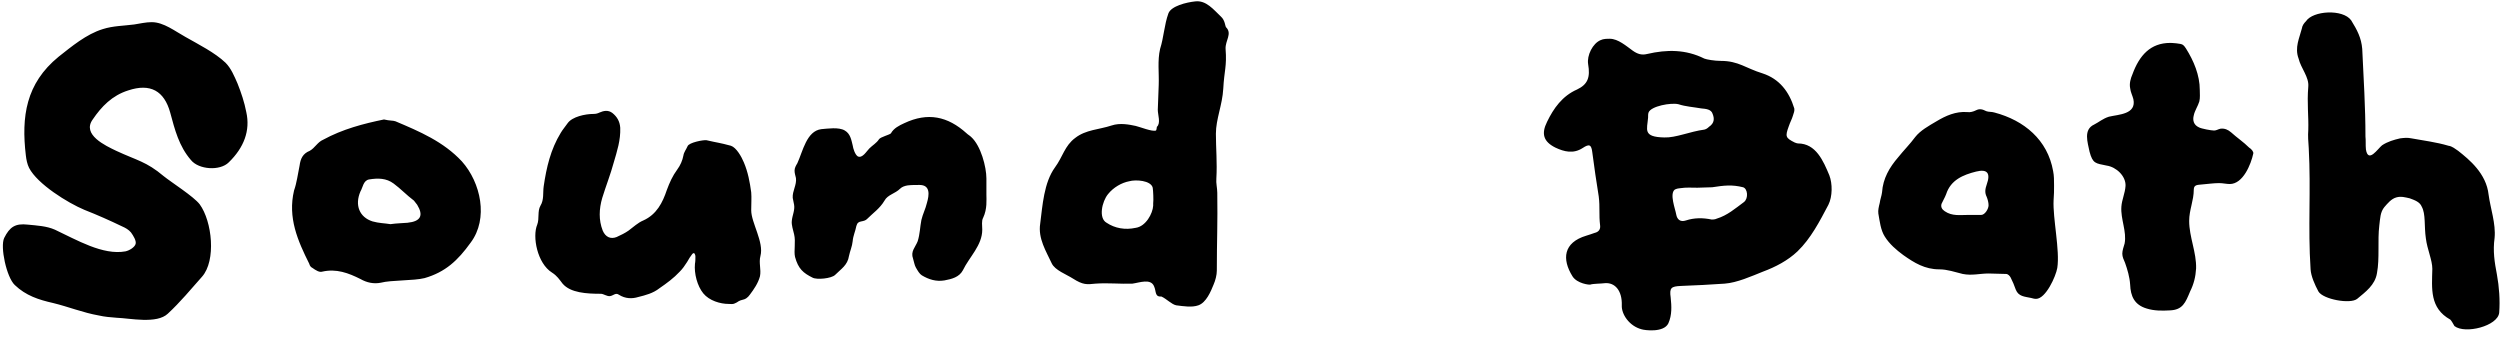
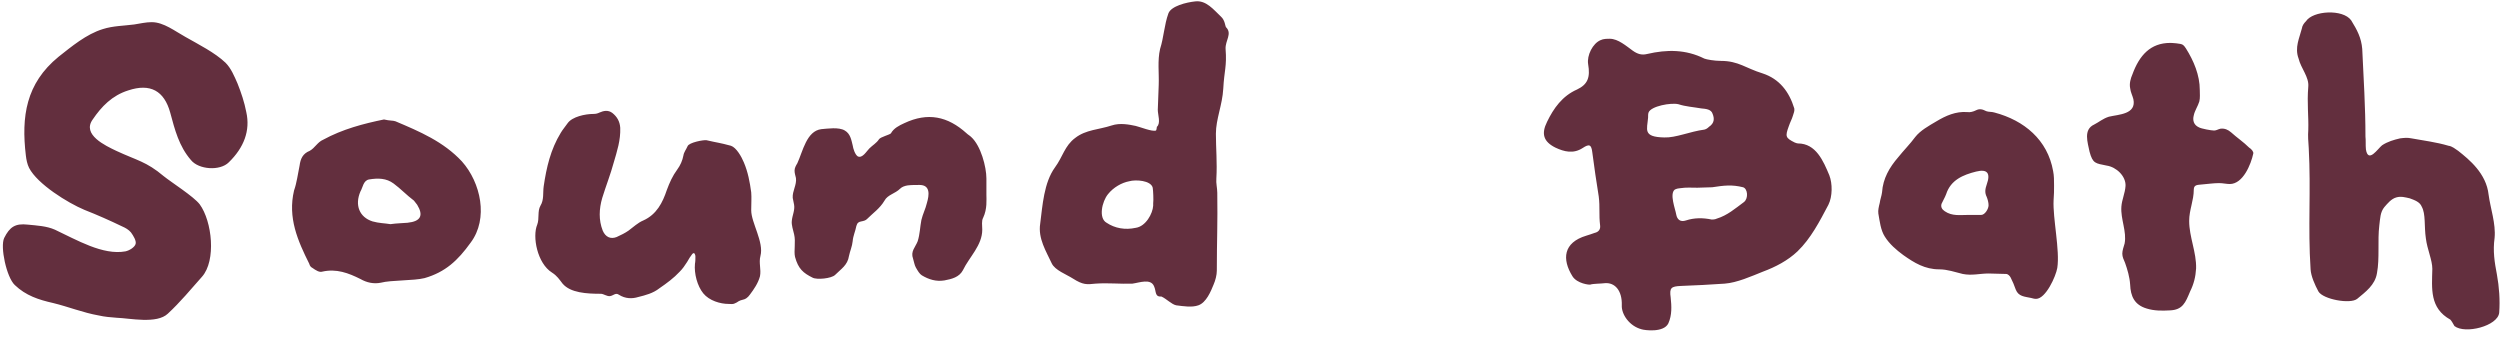
<svg xmlns="http://www.w3.org/2000/svg" width="103" height="14" viewBox="0 0 103 14" fill="none">
-   <path d="M4.808 13.092C4.561 13.073 4.314 13.054 4.067 12.997C3.421 12.883 2.813 12.636 2.186 12.484C1.597 12.351 1.065 12.18 0.609 11.743C0.267 11.42 0.001 10.166 0.172 9.805C0.4 9.349 0.628 9.197 1.141 9.254C1.521 9.292 1.92 9.311 2.262 9.463C3.155 9.881 4.238 10.527 5.169 10.356C5.34 10.318 5.549 10.185 5.587 10.052C5.625 9.919 5.492 9.71 5.397 9.577C5.302 9.463 5.169 9.387 5.036 9.33C4.523 9.083 4.01 8.855 3.478 8.646C2.794 8.361 1.54 7.582 1.198 6.917C1.122 6.765 1.084 6.575 1.065 6.404C0.875 4.808 1.065 3.44 2.414 2.338C2.946 1.92 3.554 1.407 4.238 1.198C4.656 1.065 5.093 1.065 5.53 1.008C5.777 0.97 6.005 0.913 6.252 0.913C6.746 0.913 7.221 1.293 7.639 1.521C8.171 1.825 8.855 2.167 9.292 2.585C9.52 2.813 9.653 3.136 9.786 3.44C9.938 3.82 10.071 4.219 10.147 4.618C10.318 5.378 10.052 6.081 9.425 6.689C9.064 7.05 8.19 6.993 7.867 6.594C7.373 6.024 7.202 5.34 7.012 4.637C6.765 3.744 6.195 3.421 5.283 3.725C4.618 3.934 4.181 4.39 3.82 4.922C3.364 5.549 4.352 6.005 4.789 6.214C5.644 6.613 6.024 6.651 6.746 7.259C7.05 7.506 7.981 8.095 8.228 8.418C8.741 9.121 8.912 10.736 8.323 11.401C7.886 11.895 7.411 12.465 6.917 12.921C6.461 13.358 5.359 13.111 4.808 13.092ZM15.82 4.922C16.048 4.979 16.2 4.96 16.295 4.998C17.283 5.416 18.271 5.834 19.031 6.651C19.81 7.525 20.133 9.007 19.392 9.995C18.86 10.736 18.347 11.211 17.492 11.458C17.036 11.572 16.124 11.534 15.687 11.648C15.402 11.705 15.117 11.648 14.851 11.496C14.357 11.249 13.863 11.059 13.274 11.192C13.16 11.23 13.008 11.135 12.875 11.04C12.799 11.002 12.761 10.945 12.742 10.869C12.267 9.919 11.849 8.969 12.115 7.848C12.229 7.525 12.267 7.183 12.343 6.822C12.381 6.537 12.476 6.328 12.761 6.214C12.97 6.1 13.084 5.853 13.312 5.758C14.11 5.321 14.984 5.093 15.82 4.922ZM14.851 7.886C14.604 8.456 14.813 8.95 15.345 9.121C15.611 9.197 15.858 9.197 16.086 9.235C16.352 9.197 16.58 9.197 16.789 9.178C17.34 9.121 17.454 8.874 17.188 8.437L17.055 8.266C16.751 8.038 16.504 7.772 16.219 7.563C15.915 7.335 15.573 7.335 15.212 7.392C14.965 7.43 14.946 7.734 14.851 7.886ZM30.95 8.665C30.95 9.178 31.482 9.976 31.33 10.546C31.254 10.831 31.368 11.097 31.311 11.382C31.235 11.667 31.064 11.914 30.893 12.142C30.855 12.199 30.798 12.256 30.741 12.294C30.665 12.351 30.532 12.351 30.437 12.408C30.38 12.446 30.323 12.484 30.266 12.503C30.19 12.541 30.114 12.522 30.019 12.522C29.677 12.522 29.221 12.389 28.974 12.085C28.727 11.781 28.594 11.268 28.632 10.869C28.651 10.774 28.651 10.66 28.651 10.565C28.651 10.508 28.613 10.356 28.518 10.47C28.442 10.565 28.385 10.66 28.309 10.793C28.214 10.945 28.119 11.078 28.005 11.192C27.758 11.458 27.473 11.667 27.169 11.876C26.903 12.085 26.599 12.161 26.295 12.237C26.048 12.313 25.763 12.313 25.497 12.142C25.364 12.047 25.269 12.18 25.136 12.199C25.003 12.218 24.87 12.104 24.756 12.104C24.167 12.104 23.502 12.066 23.179 11.686C23.046 11.515 22.951 11.363 22.742 11.23C22.134 10.85 21.925 9.748 22.134 9.254C22.229 9.007 22.134 8.703 22.267 8.475C22.419 8.228 22.362 7.943 22.4 7.677C22.514 6.898 22.685 6.157 23.103 5.473C23.179 5.34 23.312 5.188 23.388 5.074C23.578 4.808 24.11 4.694 24.452 4.694C24.547 4.694 24.623 4.675 24.699 4.637C24.87 4.561 25.06 4.523 25.231 4.656C25.421 4.808 25.535 4.998 25.554 5.264C25.573 5.777 25.421 6.233 25.288 6.689C25.155 7.183 24.965 7.658 24.813 8.152C24.68 8.608 24.661 9.064 24.832 9.501C24.946 9.767 25.155 9.862 25.402 9.767C25.573 9.691 25.763 9.596 25.896 9.501C26.105 9.349 26.276 9.178 26.504 9.083C27.055 8.836 27.302 8.342 27.473 7.829C27.587 7.525 27.701 7.259 27.91 6.974C28.024 6.822 28.119 6.613 28.157 6.404C28.176 6.271 28.271 6.157 28.328 6.024C28.385 5.872 28.974 5.758 29.107 5.777C29.601 5.891 29.62 5.872 30.114 6.005C30.342 6.081 30.551 6.461 30.646 6.689C30.817 7.088 30.893 7.506 30.95 7.924C30.969 8.152 30.95 8.361 30.95 8.665ZM32.622 9.102C32.641 8.874 32.755 8.665 32.717 8.437L32.66 8.152C32.641 7.867 32.831 7.62 32.793 7.335C32.774 7.24 32.736 7.145 32.736 7.031C32.736 6.917 32.793 6.822 32.85 6.727C33.078 6.233 33.23 5.397 33.838 5.321C34.085 5.302 34.56 5.226 34.807 5.378C35.035 5.511 35.073 5.758 35.13 5.986C35.149 6.119 35.225 6.366 35.339 6.442C35.529 6.537 35.7 6.233 35.814 6.119C35.947 5.986 36.118 5.891 36.213 5.739C36.27 5.644 36.669 5.549 36.707 5.492C36.821 5.283 37.049 5.169 37.258 5.074C38.227 4.618 39.044 4.789 39.823 5.492C39.88 5.549 39.956 5.587 40.013 5.644C40.412 6.005 40.64 6.879 40.64 7.354V8.019C40.64 8.228 40.678 8.608 40.507 8.969C40.431 9.102 40.469 9.292 40.469 9.463C40.469 10.109 39.937 10.584 39.671 11.135C39.519 11.42 39.215 11.496 38.911 11.553C38.569 11.61 38.265 11.515 37.98 11.344C37.885 11.287 37.809 11.154 37.733 11.021C37.676 10.926 37.657 10.774 37.619 10.66C37.505 10.356 37.714 10.185 37.809 9.938C37.904 9.634 37.904 9.349 37.961 9.064C38.018 8.817 38.132 8.608 38.189 8.361C38.284 8.038 38.341 7.62 37.885 7.62C37.714 7.62 37.543 7.62 37.391 7.639C37.277 7.658 37.163 7.696 37.087 7.772C36.878 7.981 36.574 8.019 36.441 8.266C36.251 8.589 35.966 8.779 35.719 9.026C35.662 9.083 35.586 9.102 35.491 9.121C35.377 9.14 35.32 9.178 35.282 9.311C35.244 9.52 35.149 9.71 35.13 9.938C35.111 10.147 35.016 10.356 34.978 10.546C34.921 10.926 34.655 11.078 34.408 11.325C34.256 11.477 33.648 11.534 33.477 11.439C33.097 11.249 32.888 11.078 32.755 10.584C32.698 10.337 32.793 9.957 32.717 9.653C32.679 9.482 32.603 9.273 32.622 9.102ZM47.663 5.226C47.834 5.074 47.701 4.732 47.701 4.523C47.72 4.2 47.72 3.839 47.739 3.497C47.758 3.003 47.682 2.509 47.796 2.015C47.948 1.54 47.967 1.027 48.138 0.552C48.252 0.248 48.879 0.096 49.24 0.058C49.696 0.001 50 0.4 50.304 0.685C50.475 0.837 50.475 1.084 50.513 1.122C50.779 1.388 50.475 1.673 50.494 2.015C50.551 2.737 50.437 2.908 50.399 3.649C50.361 4.333 50.095 4.903 50.095 5.511C50.095 6.1 50.152 6.708 50.114 7.354C50.095 7.544 50.152 7.753 50.152 7.943C50.171 9.178 50.133 9.919 50.133 11.154C50.133 11.325 50.076 11.553 50 11.724C49.886 12.009 49.696 12.465 49.373 12.579C49.107 12.674 48.765 12.617 48.461 12.579C48.271 12.541 48.062 12.313 47.853 12.218C47.568 12.237 47.644 12.009 47.549 11.8C47.416 11.458 46.941 11.648 46.656 11.686C46.143 11.705 45.649 11.648 45.136 11.686C44.775 11.724 44.623 11.743 44.205 11.477C43.939 11.306 43.464 11.135 43.331 10.85C43.103 10.356 42.761 9.824 42.856 9.216C42.951 8.475 43.008 7.525 43.464 6.898C43.787 6.461 43.863 6.005 44.3 5.682C44.737 5.34 45.288 5.34 45.801 5.169C46.143 5.055 46.523 5.131 46.789 5.188C46.96 5.226 47.473 5.435 47.625 5.378C47.644 5.378 47.663 5.245 47.663 5.226ZM45.592 9.178C45.934 9.406 46.352 9.482 46.789 9.387C47.207 9.33 47.492 8.798 47.511 8.475V8.38C47.53 8.247 47.511 7.848 47.492 7.734C47.416 7.43 46.789 7.392 46.523 7.468C46.219 7.525 45.877 7.715 45.649 8C45.402 8.304 45.25 8.988 45.592 9.178ZM66.324 1.597C66.666 1.597 67.008 1.901 67.274 2.091C67.464 2.224 67.635 2.281 67.863 2.224C68.68 2.034 69.459 2.034 70.219 2.414C70.314 2.452 70.637 2.509 70.903 2.509C71.625 2.509 71.929 2.813 72.613 3.022C73.316 3.25 73.715 3.782 73.924 4.466C73.943 4.561 73.905 4.656 73.867 4.77C73.829 4.903 73.753 5.036 73.696 5.207C73.544 5.625 73.563 5.682 73.943 5.872C74 5.891 74.038 5.91 74.076 5.91C74.817 5.91 75.121 6.632 75.368 7.221C75.501 7.563 75.501 8.095 75.33 8.437C74.969 9.121 74.608 9.824 74.057 10.356C73.658 10.736 73.145 11.002 72.632 11.192C72.157 11.382 71.568 11.648 71.055 11.686C70.466 11.724 69.858 11.762 69.25 11.781C68.851 11.8 68.775 11.857 68.832 12.256C68.87 12.617 68.889 12.978 68.737 13.32C68.547 13.719 67.749 13.605 67.635 13.567C67.122 13.434 66.799 12.94 66.818 12.579C66.837 11.971 66.533 11.629 66.115 11.667C66.001 11.686 65.621 11.686 65.526 11.724C65.488 11.743 64.975 11.686 64.785 11.382C64.348 10.679 64.405 9.995 65.355 9.71C65.488 9.672 65.583 9.634 65.697 9.596C65.868 9.558 65.944 9.444 65.925 9.292C65.868 8.836 65.925 8.551 65.868 8.095C65.773 7.487 65.678 6.879 65.602 6.271C65.564 5.967 65.488 5.91 65.203 6.1C64.823 6.347 64.443 6.252 64.082 6.081C63.588 5.834 63.493 5.511 63.74 5.017C64.006 4.466 64.367 3.953 64.975 3.687C65.412 3.478 65.526 3.193 65.431 2.642C65.374 2.281 65.621 1.787 65.944 1.654C66.058 1.597 66.21 1.597 66.324 1.597ZM67.901 4.846C67.863 5.34 67.673 5.644 68.566 5.663C69.041 5.682 69.63 5.416 70.219 5.34C70.295 5.321 70.352 5.283 70.409 5.226C70.637 5.074 70.637 4.884 70.561 4.694C70.504 4.504 70.295 4.485 70.086 4.466C69.763 4.409 69.44 4.39 69.155 4.295C68.851 4.219 68.015 4.371 67.92 4.637C67.901 4.694 67.901 4.751 67.901 4.846ZM69.003 7.81C68.775 7.981 69.022 8.608 69.06 8.836C69.098 9.045 69.231 9.159 69.459 9.083C69.801 8.969 70.162 8.969 70.523 9.045C70.561 9.045 70.656 9.045 70.732 9.007C71.169 8.874 71.492 8.589 71.853 8.323C72.043 8.171 72.005 7.772 71.815 7.715C71.359 7.601 71.036 7.639 70.542 7.715C70.333 7.715 70.143 7.734 69.934 7.734C69.687 7.734 69.478 7.715 69.231 7.753C69.174 7.753 69.079 7.772 69.003 7.81ZM81.093 8.855H81.625C81.777 8.855 81.929 8.608 81.929 8.456C81.929 8.342 81.891 8.209 81.853 8.114C81.758 7.924 81.796 7.772 81.853 7.601C82.024 7.126 81.872 6.955 81.416 7.069C80.884 7.202 80.371 7.411 80.181 8C80.124 8.152 80.048 8.266 79.991 8.399C79.953 8.532 80.01 8.627 80.124 8.703C80.428 8.912 80.751 8.855 81.093 8.855ZM77.388 8.798C77.369 8.665 77.407 8.513 77.445 8.361C77.464 8.209 77.521 8.076 77.54 7.924C77.578 7.354 77.844 6.898 78.205 6.48C78.433 6.195 78.699 5.929 78.908 5.644C79.117 5.378 79.459 5.188 79.782 4.998C80.162 4.77 80.58 4.58 81.055 4.618C81.169 4.637 81.302 4.599 81.416 4.542C81.568 4.466 81.682 4.504 81.834 4.58C81.929 4.618 82.062 4.599 82.176 4.637C83.392 4.96 84.361 5.758 84.589 7.05C84.627 7.24 84.627 7.43 84.627 7.639C84.627 7.829 84.627 8.038 84.608 8.247C84.57 8.988 84.874 10.318 84.76 11.04C84.703 11.382 84.285 12.313 83.886 12.313C83.81 12.313 83.753 12.294 83.677 12.275C83.411 12.218 83.164 12.218 83.05 11.933C82.993 11.762 82.917 11.591 82.841 11.439C82.803 11.363 82.727 11.287 82.651 11.287C82.404 11.287 82.157 11.268 81.929 11.268C81.568 11.268 81.245 11.363 80.865 11.287C80.542 11.211 80.238 11.097 79.896 11.097C79.307 11.097 78.87 10.831 78.414 10.508C78.129 10.299 77.844 10.052 77.654 9.748C77.483 9.482 77.445 9.121 77.388 8.798ZM86.09 6.252C86.014 5.872 85.824 5.34 86.28 5.131C86.47 5.036 86.641 4.884 86.888 4.808C87.287 4.713 88.028 4.713 87.895 4.086C87.857 3.934 87.781 3.801 87.762 3.63C87.724 3.44 87.781 3.231 87.857 3.06C88.142 2.281 88.598 1.768 89.415 1.768C89.472 1.768 89.852 1.787 89.928 1.844C89.985 1.882 90.023 1.939 90.061 1.996C90.384 2.509 90.631 3.098 90.631 3.706C90.631 3.858 90.65 4.029 90.612 4.181C90.555 4.371 90.422 4.561 90.384 4.751C90.327 4.96 90.384 5.15 90.593 5.245C90.688 5.302 91.106 5.378 91.22 5.378C91.315 5.378 91.391 5.321 91.486 5.302C91.657 5.283 91.79 5.34 91.923 5.454C92.151 5.663 92.436 5.853 92.664 6.081C92.759 6.138 92.854 6.252 92.835 6.328C92.74 6.765 92.417 7.582 91.866 7.582C91.733 7.582 91.581 7.544 91.429 7.544C91.201 7.544 90.954 7.582 90.707 7.601C90.555 7.62 90.384 7.601 90.384 7.81C90.384 8.266 90.194 8.646 90.194 9.102C90.194 9.767 90.498 10.394 90.479 11.059C90.46 11.401 90.384 11.705 90.232 12.009C90.042 12.465 89.928 12.769 89.396 12.788C89.073 12.807 88.75 12.807 88.446 12.712C87.933 12.56 87.781 12.199 87.762 11.724C87.743 11.42 87.648 11.097 87.553 10.831C87.496 10.698 87.439 10.584 87.439 10.451C87.439 10.318 87.496 10.166 87.534 10.033C87.629 9.539 87.363 9.026 87.401 8.513C87.42 8.228 87.553 7.962 87.572 7.658C87.591 7.259 87.192 6.879 86.793 6.822C86.337 6.727 86.223 6.746 86.09 6.252ZM102.872 11.306C102.967 11.819 103.005 12.37 102.967 12.883C102.91 13.434 101.561 13.776 101.124 13.434C101.067 13.339 101.01 13.225 100.953 13.168C100.098 12.693 100.193 11.895 100.212 11.078C100.212 10.717 100.003 10.28 99.946 9.824C99.87 9.311 99.946 8.817 99.775 8.513C99.699 8.323 99.49 8.247 99.281 8.171C99.11 8.133 98.92 8.076 98.73 8.133C98.521 8.19 98.369 8.38 98.236 8.532C98.065 8.741 98.065 8.988 98.027 9.292C97.951 9.919 98.046 10.641 97.932 11.249C97.856 11.743 97.457 12.028 97.115 12.313C96.83 12.541 95.709 12.332 95.519 12.009C95.367 11.724 95.215 11.382 95.196 11.097C95.082 9.349 95.215 7.848 95.12 6.1C95.101 5.853 95.082 5.587 95.101 5.359C95.12 4.789 95.044 4.257 95.101 3.573C95.139 3.174 94.797 2.813 94.702 2.414C94.531 1.958 94.74 1.559 94.835 1.179C94.854 1.046 94.93 0.951 95.006 0.875C95.291 0.438 96.526 0.362 96.868 0.837C97.115 1.236 97.286 1.559 97.324 2.015C97.381 3.231 97.457 4.428 97.457 5.625C97.476 5.796 97.457 5.967 97.476 6.157C97.571 6.746 97.97 6.119 98.141 5.986C98.369 5.834 98.635 5.758 98.882 5.701C99.034 5.682 99.186 5.663 99.357 5.701C99.87 5.796 100.364 5.853 100.877 6.005C101.029 6.024 101.162 6.138 101.276 6.214C101.732 6.575 102.435 7.145 102.53 8.019C102.606 8.589 102.834 9.216 102.777 9.805C102.701 10.337 102.777 10.812 102.872 11.306Z" fill="black" />
+   <path d="M4.808 13.092C4.561 13.073 4.314 13.054 4.067 12.997C3.421 12.883 2.813 12.636 2.186 12.484C1.597 12.351 1.065 12.18 0.609 11.743C0.267 11.42 0.001 10.166 0.172 9.805C0.4 9.349 0.628 9.197 1.141 9.254C1.521 9.292 1.92 9.311 2.262 9.463C3.155 9.881 4.238 10.527 5.169 10.356C5.34 10.318 5.549 10.185 5.587 10.052C5.625 9.919 5.492 9.71 5.397 9.577C5.302 9.463 5.169 9.387 5.036 9.33C4.523 9.083 4.01 8.855 3.478 8.646C2.794 8.361 1.54 7.582 1.198 6.917C1.122 6.765 1.084 6.575 1.065 6.404C0.875 4.808 1.065 3.44 2.414 2.338C2.946 1.92 3.554 1.407 4.238 1.198C4.656 1.065 5.093 1.065 5.53 1.008C5.777 0.97 6.005 0.913 6.252 0.913C6.746 0.913 7.221 1.293 7.639 1.521C8.171 1.825 8.855 2.167 9.292 2.585C9.52 2.813 9.653 3.136 9.786 3.44C9.938 3.82 10.071 4.219 10.147 4.618C10.318 5.378 10.052 6.081 9.425 6.689C9.064 7.05 8.19 6.993 7.867 6.594C7.373 6.024 7.202 5.34 7.012 4.637C6.765 3.744 6.195 3.421 5.283 3.725C4.618 3.934 4.181 4.39 3.82 4.922C3.364 5.549 4.352 6.005 4.789 6.214C5.644 6.613 6.024 6.651 6.746 7.259C7.05 7.506 7.981 8.095 8.228 8.418C8.741 9.121 8.912 10.736 8.323 11.401C7.886 11.895 7.411 12.465 6.917 12.921C6.461 13.358 5.359 13.111 4.808 13.092ZM15.82 4.922C16.048 4.979 16.2 4.96 16.295 4.998C17.283 5.416 18.271 5.834 19.031 6.651C19.81 7.525 20.133 9.007 19.392 9.995C18.86 10.736 18.347 11.211 17.492 11.458C17.036 11.572 16.124 11.534 15.687 11.648C15.402 11.705 15.117 11.648 14.851 11.496C14.357 11.249 13.863 11.059 13.274 11.192C13.16 11.23 13.008 11.135 12.875 11.04C12.799 11.002 12.761 10.945 12.742 10.869C12.267 9.919 11.849 8.969 12.115 7.848C12.229 7.525 12.267 7.183 12.343 6.822C12.381 6.537 12.476 6.328 12.761 6.214C12.97 6.1 13.084 5.853 13.312 5.758C14.11 5.321 14.984 5.093 15.82 4.922ZM14.851 7.886C14.604 8.456 14.813 8.95 15.345 9.121C15.611 9.197 15.858 9.197 16.086 9.235C16.352 9.197 16.58 9.197 16.789 9.178C17.34 9.121 17.454 8.874 17.188 8.437L17.055 8.266C16.751 8.038 16.504 7.772 16.219 7.563C15.915 7.335 15.573 7.335 15.212 7.392C14.965 7.43 14.946 7.734 14.851 7.886ZM30.95 8.665C30.95 9.178 31.482 9.976 31.33 10.546C31.254 10.831 31.368 11.097 31.311 11.382C31.235 11.667 31.064 11.914 30.893 12.142C30.855 12.199 30.798 12.256 30.741 12.294C30.665 12.351 30.532 12.351 30.437 12.408C30.38 12.446 30.323 12.484 30.266 12.503C30.19 12.541 30.114 12.522 30.019 12.522C29.677 12.522 29.221 12.389 28.974 12.085C28.727 11.781 28.594 11.268 28.632 10.869C28.651 10.774 28.651 10.66 28.651 10.565C28.651 10.508 28.613 10.356 28.518 10.47C28.442 10.565 28.385 10.66 28.309 10.793C28.214 10.945 28.119 11.078 28.005 11.192C27.758 11.458 27.473 11.667 27.169 11.876C26.903 12.085 26.599 12.161 26.295 12.237C26.048 12.313 25.763 12.313 25.497 12.142C25.364 12.047 25.269 12.18 25.136 12.199C25.003 12.218 24.87 12.104 24.756 12.104C24.167 12.104 23.502 12.066 23.179 11.686C23.046 11.515 22.951 11.363 22.742 11.23C22.134 10.85 21.925 9.748 22.134 9.254C22.229 9.007 22.134 8.703 22.267 8.475C22.419 8.228 22.362 7.943 22.4 7.677C22.514 6.898 22.685 6.157 23.103 5.473C23.179 5.34 23.312 5.188 23.388 5.074C23.578 4.808 24.11 4.694 24.452 4.694C24.547 4.694 24.623 4.675 24.699 4.637C24.87 4.561 25.06 4.523 25.231 4.656C25.421 4.808 25.535 4.998 25.554 5.264C25.573 5.777 25.421 6.233 25.288 6.689C25.155 7.183 24.965 7.658 24.813 8.152C24.68 8.608 24.661 9.064 24.832 9.501C24.946 9.767 25.155 9.862 25.402 9.767C25.573 9.691 25.763 9.596 25.896 9.501C26.105 9.349 26.276 9.178 26.504 9.083C27.055 8.836 27.302 8.342 27.473 7.829C27.587 7.525 27.701 7.259 27.91 6.974C28.024 6.822 28.119 6.613 28.157 6.404C28.176 6.271 28.271 6.157 28.328 6.024C28.385 5.872 28.974 5.758 29.107 5.777C29.601 5.891 29.62 5.872 30.114 6.005C30.342 6.081 30.551 6.461 30.646 6.689C30.817 7.088 30.893 7.506 30.95 7.924C30.969 8.152 30.95 8.361 30.95 8.665ZM32.622 9.102C32.641 8.874 32.755 8.665 32.717 8.437L32.66 8.152C32.641 7.867 32.831 7.62 32.793 7.335C32.774 7.24 32.736 7.145 32.736 7.031C32.736 6.917 32.793 6.822 32.85 6.727C33.078 6.233 33.23 5.397 33.838 5.321C34.085 5.302 34.56 5.226 34.807 5.378C35.035 5.511 35.073 5.758 35.13 5.986C35.149 6.119 35.225 6.366 35.339 6.442C35.529 6.537 35.7 6.233 35.814 6.119C35.947 5.986 36.118 5.891 36.213 5.739C36.27 5.644 36.669 5.549 36.707 5.492C36.821 5.283 37.049 5.169 37.258 5.074C38.227 4.618 39.044 4.789 39.823 5.492C39.88 5.549 39.956 5.587 40.013 5.644C40.412 6.005 40.64 6.879 40.64 7.354V8.019C40.64 8.228 40.678 8.608 40.507 8.969C40.431 9.102 40.469 9.292 40.469 9.463C40.469 10.109 39.937 10.584 39.671 11.135C39.519 11.42 39.215 11.496 38.911 11.553C38.569 11.61 38.265 11.515 37.98 11.344C37.885 11.287 37.809 11.154 37.733 11.021C37.676 10.926 37.657 10.774 37.619 10.66C37.505 10.356 37.714 10.185 37.809 9.938C37.904 9.634 37.904 9.349 37.961 9.064C38.018 8.817 38.132 8.608 38.189 8.361C38.284 8.038 38.341 7.62 37.885 7.62C37.714 7.62 37.543 7.62 37.391 7.639C37.277 7.658 37.163 7.696 37.087 7.772C36.878 7.981 36.574 8.019 36.441 8.266C36.251 8.589 35.966 8.779 35.719 9.026C35.662 9.083 35.586 9.102 35.491 9.121C35.377 9.14 35.32 9.178 35.282 9.311C35.244 9.52 35.149 9.71 35.13 9.938C35.111 10.147 35.016 10.356 34.978 10.546C34.921 10.926 34.655 11.078 34.408 11.325C34.256 11.477 33.648 11.534 33.477 11.439C33.097 11.249 32.888 11.078 32.755 10.584C32.698 10.337 32.793 9.957 32.717 9.653C32.679 9.482 32.603 9.273 32.622 9.102ZM47.663 5.226C47.834 5.074 47.701 4.732 47.701 4.523C47.72 4.2 47.72 3.839 47.739 3.497C47.758 3.003 47.682 2.509 47.796 2.015C47.948 1.54 47.967 1.027 48.138 0.552C48.252 0.248 48.879 0.096 49.24 0.058C49.696 0.001 50 0.4 50.304 0.685C50.475 0.837 50.475 1.084 50.513 1.122C50.779 1.388 50.475 1.673 50.494 2.015C50.551 2.737 50.437 2.908 50.399 3.649C50.361 4.333 50.095 4.903 50.095 5.511C50.095 6.1 50.152 6.708 50.114 7.354C50.095 7.544 50.152 7.753 50.152 7.943C50.171 9.178 50.133 9.919 50.133 11.154C50.133 11.325 50.076 11.553 50 11.724C49.886 12.009 49.696 12.465 49.373 12.579C49.107 12.674 48.765 12.617 48.461 12.579C48.271 12.541 48.062 12.313 47.853 12.218C47.568 12.237 47.644 12.009 47.549 11.8C47.416 11.458 46.941 11.648 46.656 11.686C46.143 11.705 45.649 11.648 45.136 11.686C44.775 11.724 44.623 11.743 44.205 11.477C43.939 11.306 43.464 11.135 43.331 10.85C43.103 10.356 42.761 9.824 42.856 9.216C42.951 8.475 43.008 7.525 43.464 6.898C43.787 6.461 43.863 6.005 44.3 5.682C44.737 5.34 45.288 5.34 45.801 5.169C46.143 5.055 46.523 5.131 46.789 5.188C46.96 5.226 47.473 5.435 47.625 5.378C47.644 5.378 47.663 5.245 47.663 5.226ZM45.592 9.178C45.934 9.406 46.352 9.482 46.789 9.387C47.207 9.33 47.492 8.798 47.511 8.475V8.38C47.53 8.247 47.511 7.848 47.492 7.734C47.416 7.43 46.789 7.392 46.523 7.468C46.219 7.525 45.877 7.715 45.649 8C45.402 8.304 45.25 8.988 45.592 9.178ZM66.324 1.597C66.666 1.597 67.008 1.901 67.274 2.091C67.464 2.224 67.635 2.281 67.863 2.224C68.68 2.034 69.459 2.034 70.219 2.414C70.314 2.452 70.637 2.509 70.903 2.509C71.625 2.509 71.929 2.813 72.613 3.022C73.316 3.25 73.715 3.782 73.924 4.466C73.943 4.561 73.905 4.656 73.867 4.77C73.829 4.903 73.753 5.036 73.696 5.207C73.544 5.625 73.563 5.682 73.943 5.872C74 5.891 74.038 5.91 74.076 5.91C74.817 5.91 75.121 6.632 75.368 7.221C75.501 7.563 75.501 8.095 75.33 8.437C74.969 9.121 74.608 9.824 74.057 10.356C73.658 10.736 73.145 11.002 72.632 11.192C72.157 11.382 71.568 11.648 71.055 11.686C70.466 11.724 69.858 11.762 69.25 11.781C68.851 11.8 68.775 11.857 68.832 12.256C68.87 12.617 68.889 12.978 68.737 13.32C68.547 13.719 67.749 13.605 67.635 13.567C67.122 13.434 66.799 12.94 66.818 12.579C66.837 11.971 66.533 11.629 66.115 11.667C66.001 11.686 65.621 11.686 65.526 11.724C65.488 11.743 64.975 11.686 64.785 11.382C64.348 10.679 64.405 9.995 65.355 9.71C65.488 9.672 65.583 9.634 65.697 9.596C65.868 9.558 65.944 9.444 65.925 9.292C65.868 8.836 65.925 8.551 65.868 8.095C65.773 7.487 65.678 6.879 65.602 6.271C65.564 5.967 65.488 5.91 65.203 6.1C64.823 6.347 64.443 6.252 64.082 6.081C63.588 5.834 63.493 5.511 63.74 5.017C64.006 4.466 64.367 3.953 64.975 3.687C65.412 3.478 65.526 3.193 65.431 2.642C65.374 2.281 65.621 1.787 65.944 1.654C66.058 1.597 66.21 1.597 66.324 1.597ZM67.901 4.846C67.863 5.34 67.673 5.644 68.566 5.663C69.041 5.682 69.63 5.416 70.219 5.34C70.295 5.321 70.352 5.283 70.409 5.226C70.637 5.074 70.637 4.884 70.561 4.694C70.504 4.504 70.295 4.485 70.086 4.466C69.763 4.409 69.44 4.39 69.155 4.295C68.851 4.219 68.015 4.371 67.92 4.637C67.901 4.694 67.901 4.751 67.901 4.846ZM69.003 7.81C68.775 7.981 69.022 8.608 69.06 8.836C69.098 9.045 69.231 9.159 69.459 9.083C69.801 8.969 70.162 8.969 70.523 9.045C70.561 9.045 70.656 9.045 70.732 9.007C71.169 8.874 71.492 8.589 71.853 8.323C72.043 8.171 72.005 7.772 71.815 7.715C71.359 7.601 71.036 7.639 70.542 7.715C70.333 7.715 70.143 7.734 69.934 7.734C69.687 7.734 69.478 7.715 69.231 7.753C69.174 7.753 69.079 7.772 69.003 7.81ZM81.093 8.855H81.625C81.777 8.855 81.929 8.608 81.929 8.456C81.929 8.342 81.891 8.209 81.853 8.114C81.758 7.924 81.796 7.772 81.853 7.601C82.024 7.126 81.872 6.955 81.416 7.069C80.884 7.202 80.371 7.411 80.181 8C80.124 8.152 80.048 8.266 79.991 8.399C79.953 8.532 80.01 8.627 80.124 8.703C80.428 8.912 80.751 8.855 81.093 8.855ZM77.388 8.798C77.369 8.665 77.407 8.513 77.445 8.361C77.464 8.209 77.521 8.076 77.54 7.924C77.578 7.354 77.844 6.898 78.205 6.48C78.433 6.195 78.699 5.929 78.908 5.644C79.117 5.378 79.459 5.188 79.782 4.998C80.162 4.77 80.58 4.58 81.055 4.618C81.169 4.637 81.302 4.599 81.416 4.542C81.568 4.466 81.682 4.504 81.834 4.58C81.929 4.618 82.062 4.599 82.176 4.637C83.392 4.96 84.361 5.758 84.589 7.05C84.627 7.24 84.627 7.43 84.627 7.639C84.627 7.829 84.627 8.038 84.608 8.247C84.57 8.988 84.874 10.318 84.76 11.04C84.703 11.382 84.285 12.313 83.886 12.313C83.81 12.313 83.753 12.294 83.677 12.275C83.411 12.218 83.164 12.218 83.05 11.933C82.993 11.762 82.917 11.591 82.841 11.439C82.803 11.363 82.727 11.287 82.651 11.287C82.404 11.287 82.157 11.268 81.929 11.268C81.568 11.268 81.245 11.363 80.865 11.287C80.542 11.211 80.238 11.097 79.896 11.097C79.307 11.097 78.87 10.831 78.414 10.508C78.129 10.299 77.844 10.052 77.654 9.748C77.483 9.482 77.445 9.121 77.388 8.798ZM86.09 6.252C86.014 5.872 85.824 5.34 86.28 5.131C86.47 5.036 86.641 4.884 86.888 4.808C87.287 4.713 88.028 4.713 87.895 4.086C87.857 3.934 87.781 3.801 87.762 3.63C87.724 3.44 87.781 3.231 87.857 3.06C88.142 2.281 88.598 1.768 89.415 1.768C89.472 1.768 89.852 1.787 89.928 1.844C89.985 1.882 90.023 1.939 90.061 1.996C90.384 2.509 90.631 3.098 90.631 3.706C90.631 3.858 90.65 4.029 90.612 4.181C90.555 4.371 90.422 4.561 90.384 4.751C90.327 4.96 90.384 5.15 90.593 5.245C90.688 5.302 91.106 5.378 91.22 5.378C91.315 5.378 91.391 5.321 91.486 5.302C91.657 5.283 91.79 5.34 91.923 5.454C92.151 5.663 92.436 5.853 92.664 6.081C92.759 6.138 92.854 6.252 92.835 6.328C92.74 6.765 92.417 7.582 91.866 7.582C91.733 7.582 91.581 7.544 91.429 7.544C91.201 7.544 90.954 7.582 90.707 7.601C90.555 7.62 90.384 7.601 90.384 7.81C90.384 8.266 90.194 8.646 90.194 9.102C90.194 9.767 90.498 10.394 90.479 11.059C90.46 11.401 90.384 11.705 90.232 12.009C90.042 12.465 89.928 12.769 89.396 12.788C89.073 12.807 88.75 12.807 88.446 12.712C87.933 12.56 87.781 12.199 87.762 11.724C87.743 11.42 87.648 11.097 87.553 10.831C87.496 10.698 87.439 10.584 87.439 10.451C87.439 10.318 87.496 10.166 87.534 10.033C87.629 9.539 87.363 9.026 87.401 8.513C87.42 8.228 87.553 7.962 87.572 7.658C87.591 7.259 87.192 6.879 86.793 6.822C86.337 6.727 86.223 6.746 86.09 6.252ZM102.872 11.306C102.967 11.819 103.005 12.37 102.967 12.883C102.91 13.434 101.561 13.776 101.124 13.434C101.067 13.339 101.01 13.225 100.953 13.168C100.098 12.693 100.193 11.895 100.212 11.078C100.212 10.717 100.003 10.28 99.946 9.824C99.87 9.311 99.946 8.817 99.775 8.513C99.699 8.323 99.49 8.247 99.281 8.171C99.11 8.133 98.92 8.076 98.73 8.133C98.521 8.19 98.369 8.38 98.236 8.532C98.065 8.741 98.065 8.988 98.027 9.292C97.951 9.919 98.046 10.641 97.932 11.249C97.856 11.743 97.457 12.028 97.115 12.313C96.83 12.541 95.709 12.332 95.519 12.009C95.367 11.724 95.215 11.382 95.196 11.097C95.082 9.349 95.215 7.848 95.12 6.1C95.101 5.853 95.082 5.587 95.101 5.359C95.12 4.789 95.044 4.257 95.101 3.573C95.139 3.174 94.797 2.813 94.702 2.414C94.531 1.958 94.74 1.559 94.835 1.179C94.854 1.046 94.93 0.951 95.006 0.875C95.291 0.438 96.526 0.362 96.868 0.837C97.115 1.236 97.286 1.559 97.324 2.015C97.381 3.231 97.457 4.428 97.457 5.625C97.476 5.796 97.457 5.967 97.476 6.157C97.571 6.746 97.97 6.119 98.141 5.986C98.369 5.834 98.635 5.758 98.882 5.701C99.034 5.682 99.186 5.663 99.357 5.701C99.87 5.796 100.364 5.853 100.877 6.005C101.029 6.024 101.162 6.138 101.276 6.214C101.732 6.575 102.435 7.145 102.53 8.019C102.606 8.589 102.834 9.216 102.777 9.805C102.701 10.337 102.777 10.812 102.872 11.306Z" fill="#632F3E" />
</svg>
